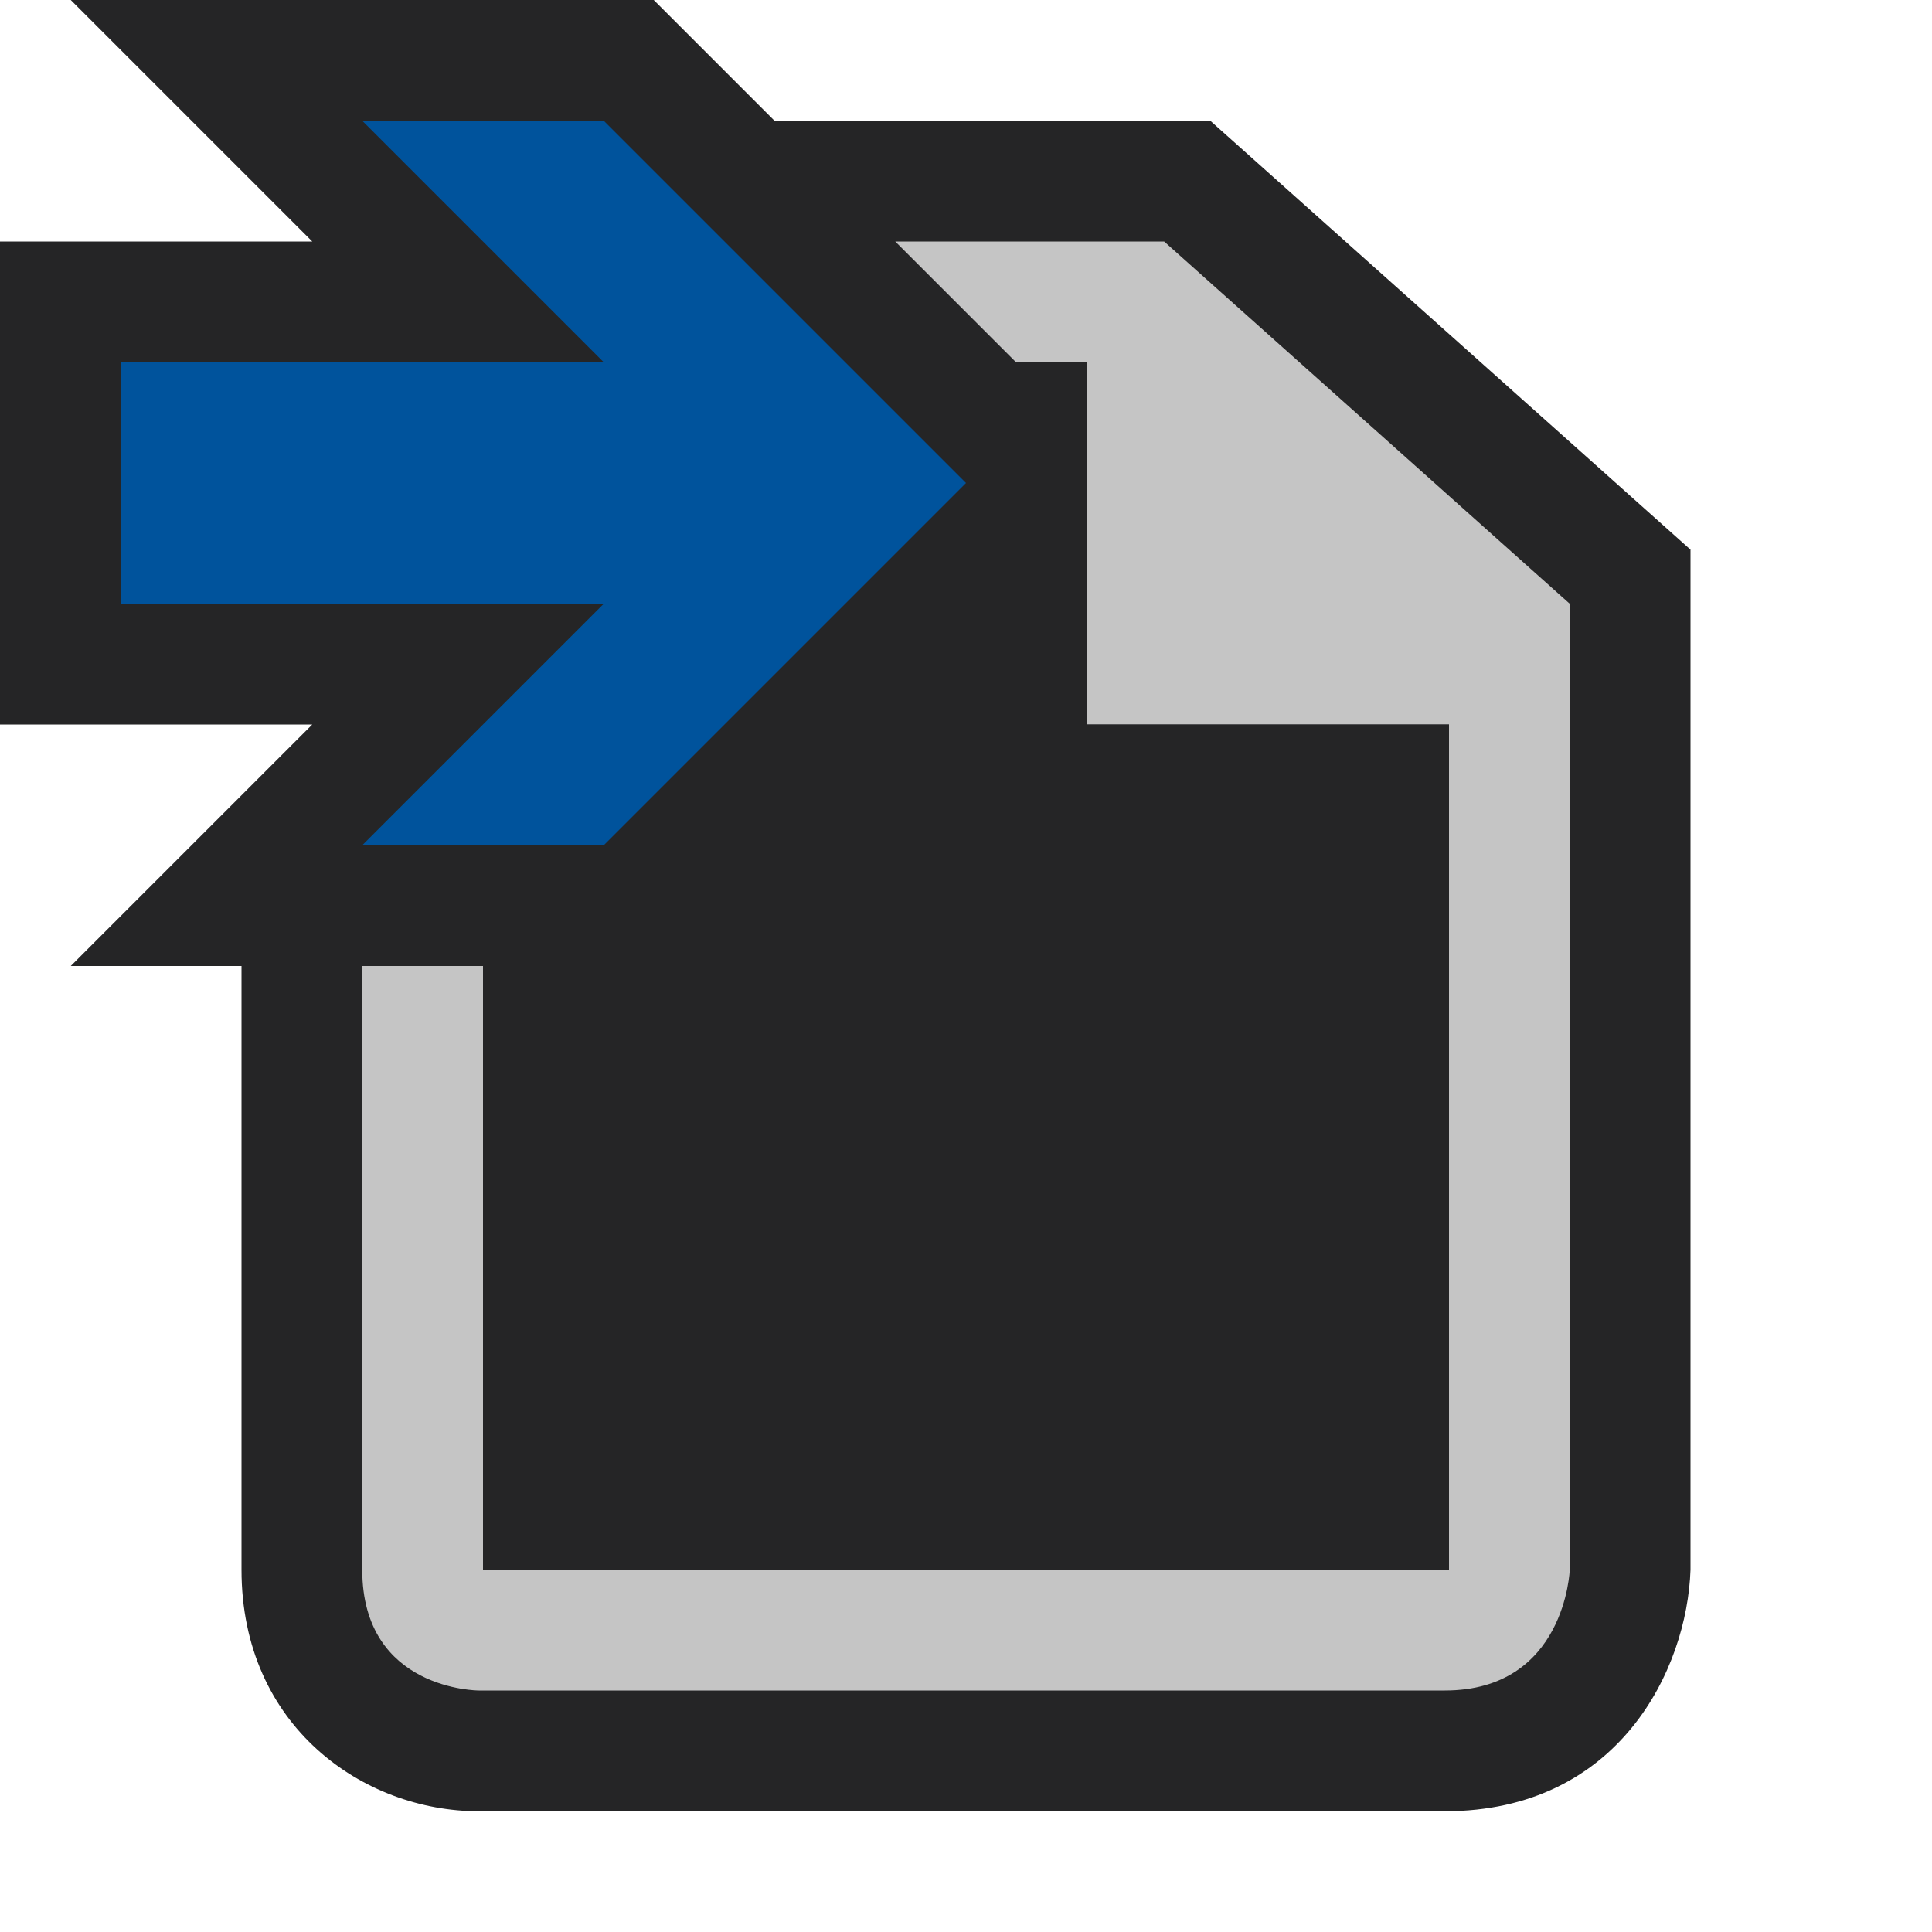
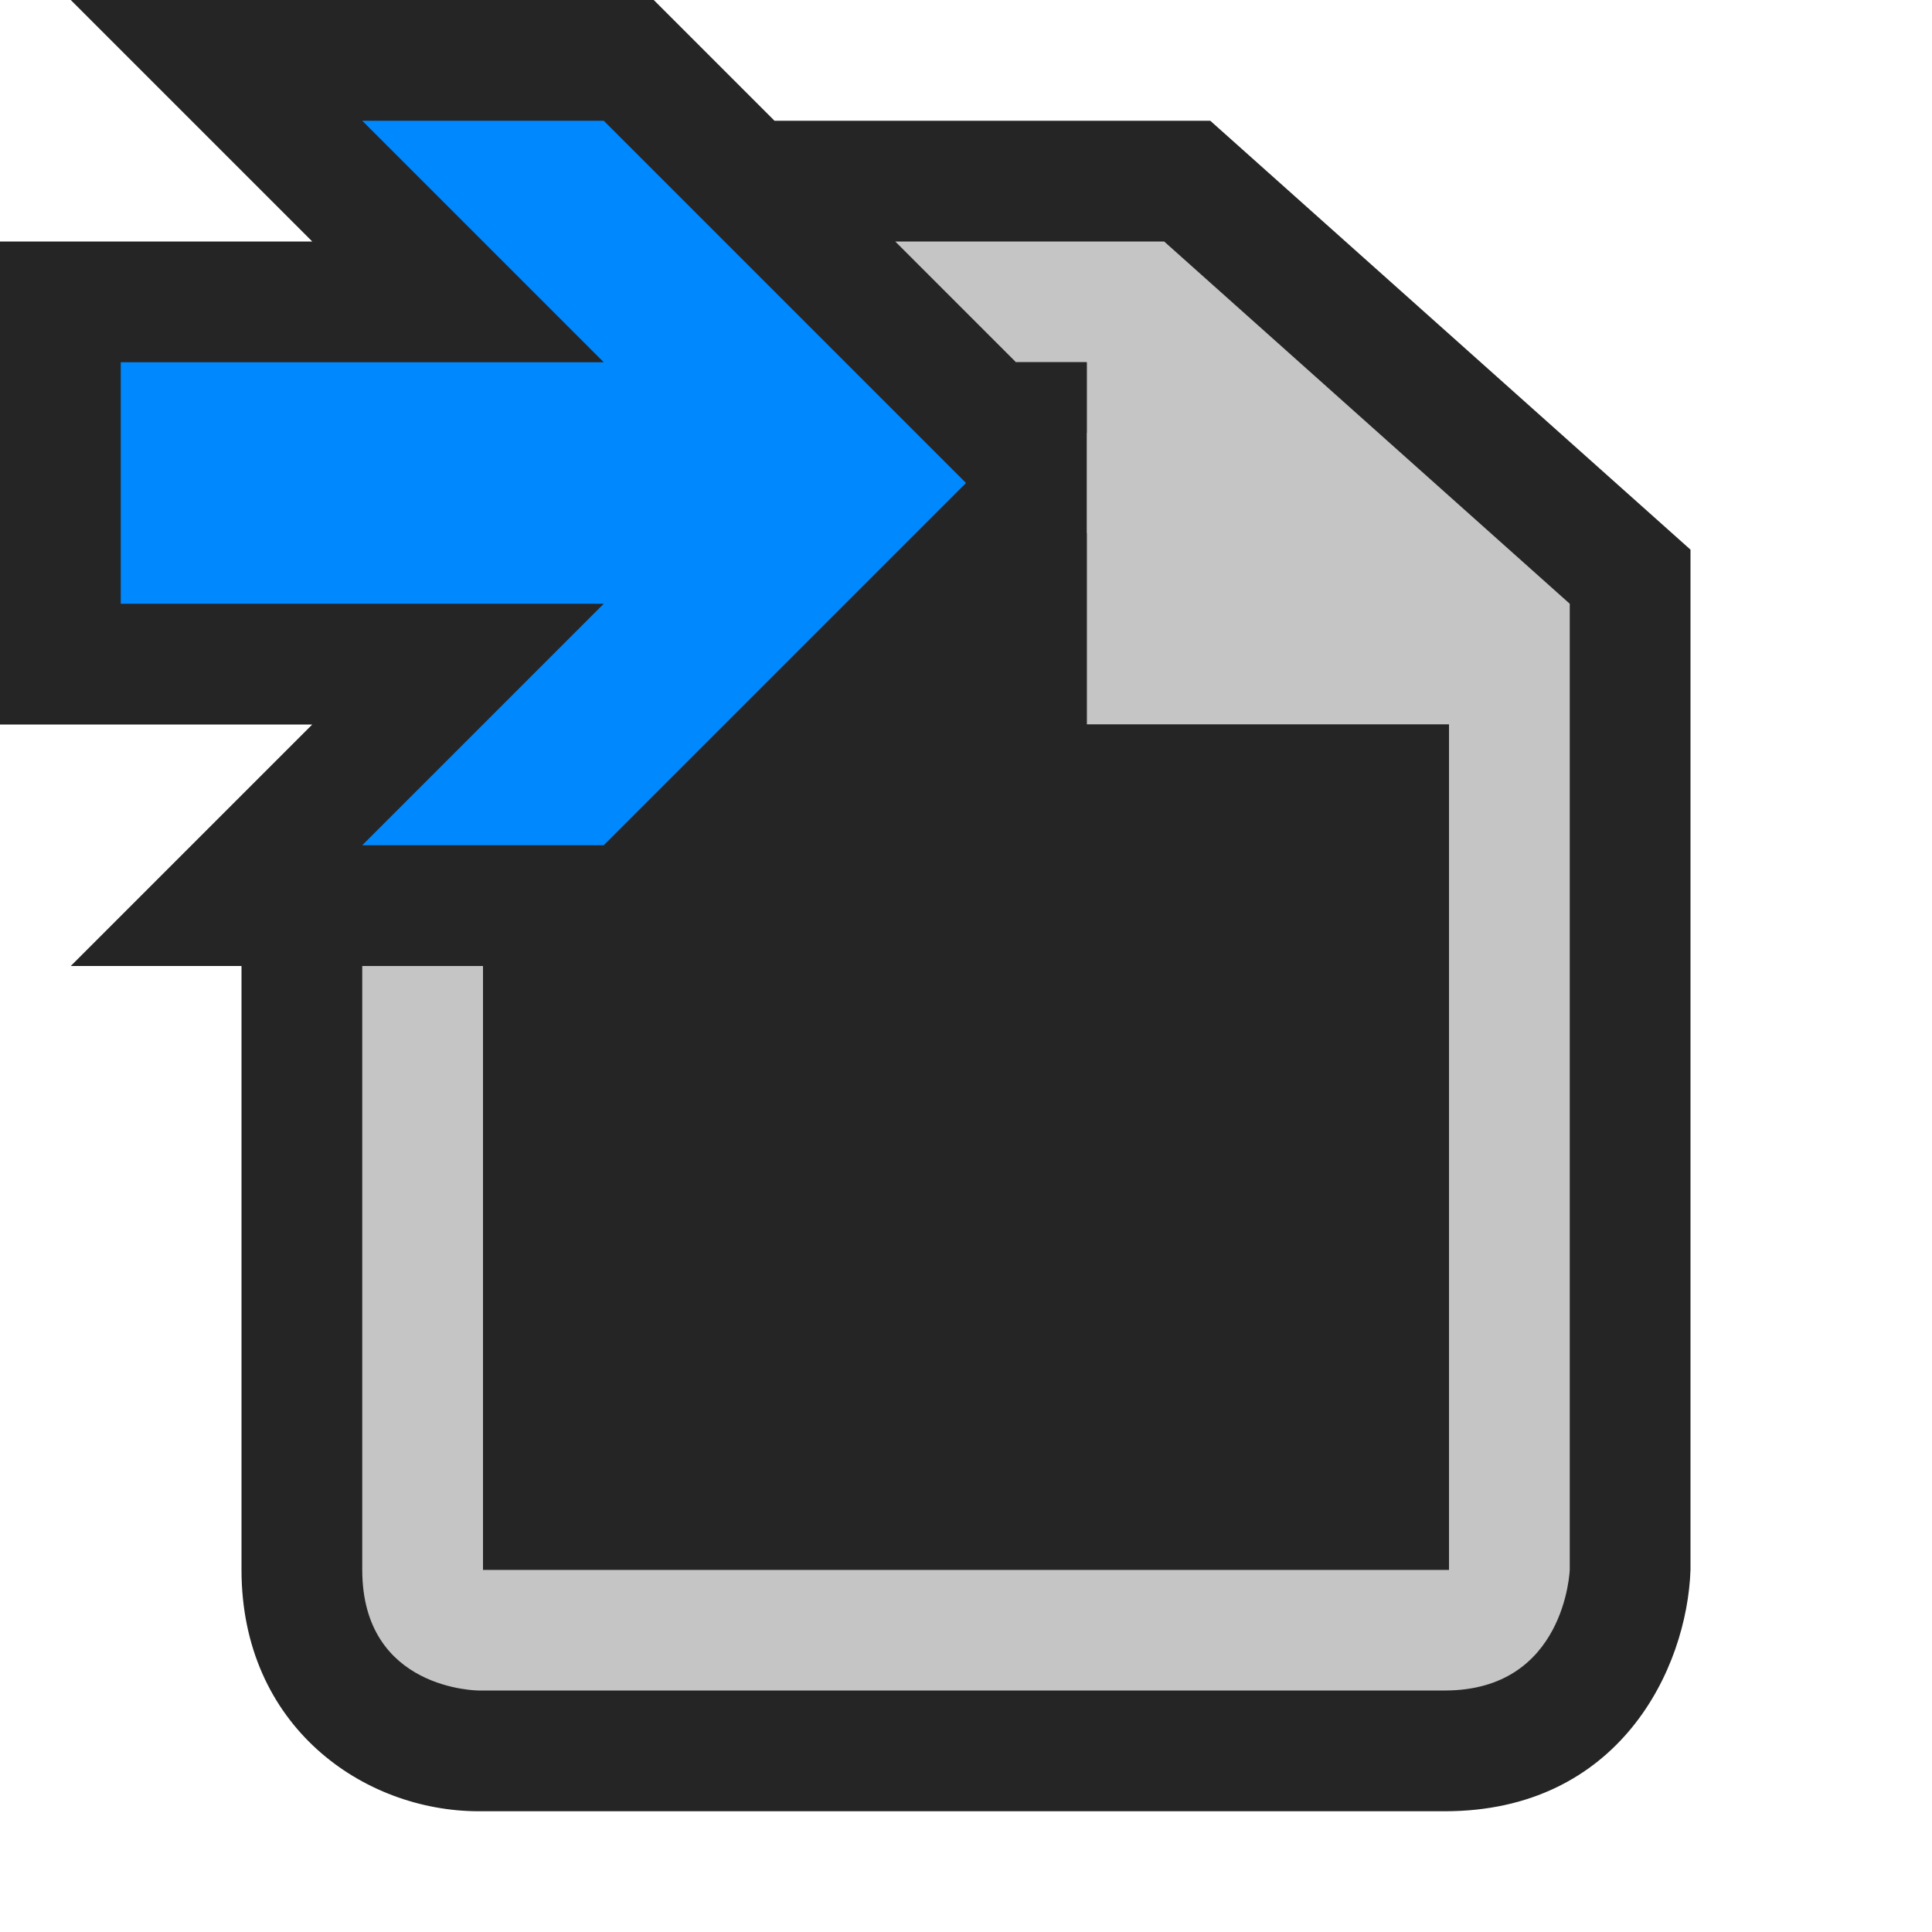
<svg xmlns="http://www.w3.org/2000/svg" version="1.1" x="0px" y="0px" viewBox="0 0 16 16" style="enable-background:new 0 0 16 16;" xml:space="preserve">
  <g id="outline">
    <rect style="opacity:0;fill:#252526;" width="16" height="16" />
    <path style="fill:#252526;" d="M10.023,1H6.414l-1-1H0.586l2,2H0v4h2.586l-2,2H2v5c0,1.299,1.012,2,1.965,2h8   c1.442,0,2.007-1.175,2.035-2V4.552L10.023,1z" />
  </g>
  <g id="icon_x5F_bg">
    <path style="fill:#C5C5C5;" d="M9.641,2H7.414l1,1H9v0.586v0.828V6h3v7H4V8H3c0,1.892,0,3.854,0,5c0,1,0.965,1,0.965,1s7,0,8,0   S13,13,13,13V5L9.641,2z" />
  </g>
  <g id="color_x5F_action">
-     <polygon style="fill:#00539C;" points="5,1 3,1 5,3 1,3 1,5 5,5 3,7 5,7 8,4  " />
+     <polygon style="fill:#0088ff;" points="5,1 3,1 5,3 1,3 1,5 5,5 3,7 5,7 8,4  " />
  </g>
  <g id="icon_x5F_fg">
    <polygon style="fill:#252526;" points="9,3 8.414,3 9,3.586  " />
    <polygon style="fill:#252526;" points="9,6 9,4.414 5.414,8 4.414,8 4,8 4,13 12,13 12,6  " />
  </g>
</svg>
